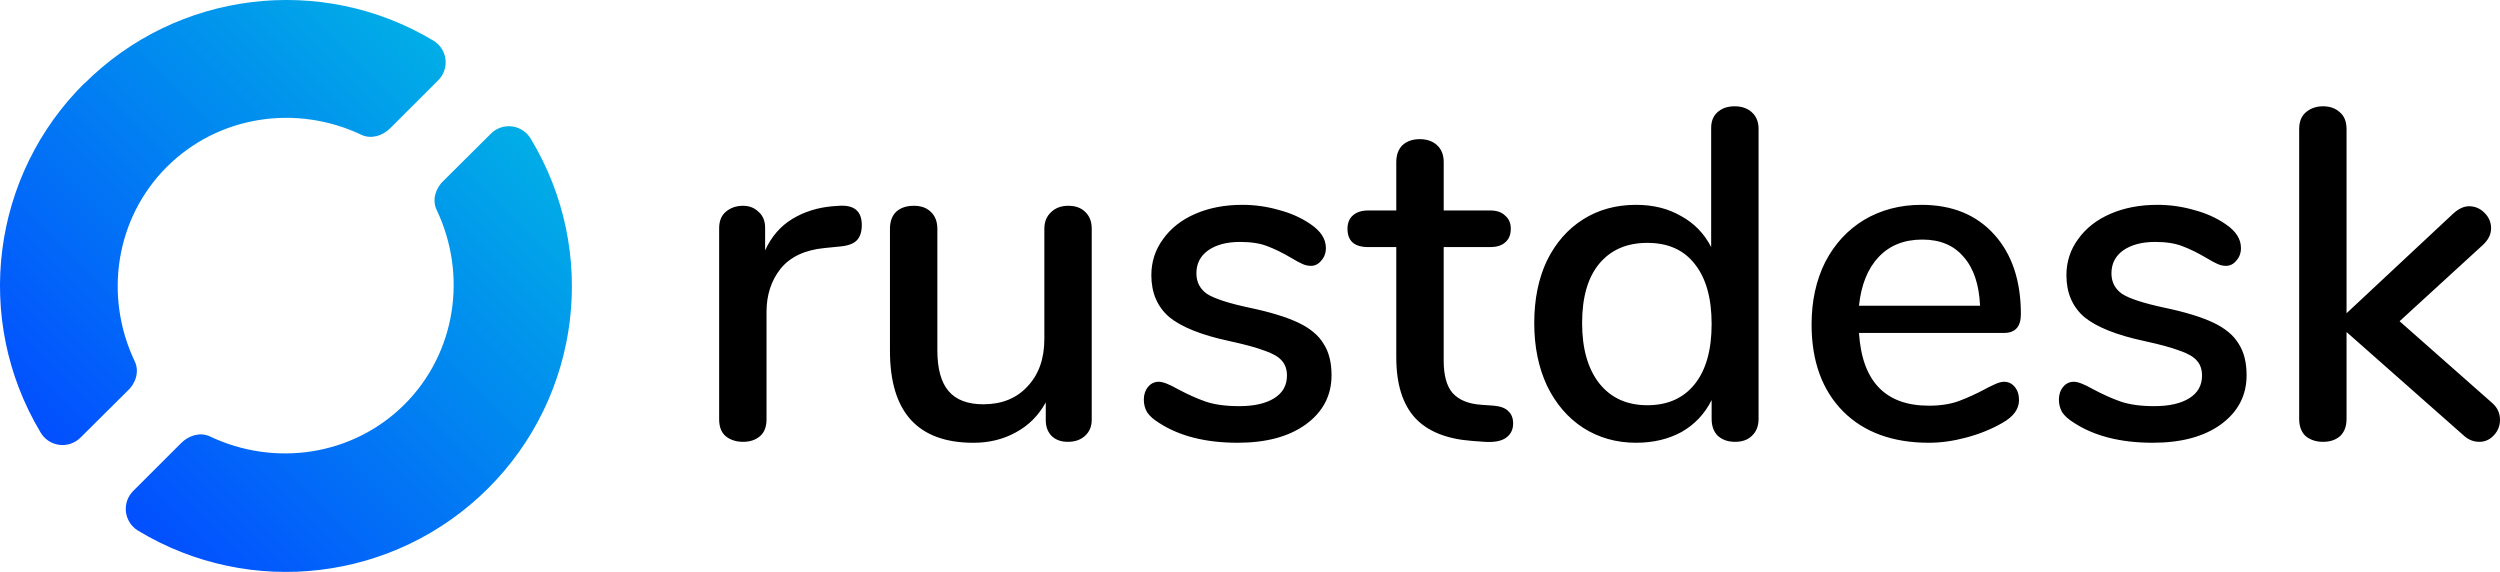
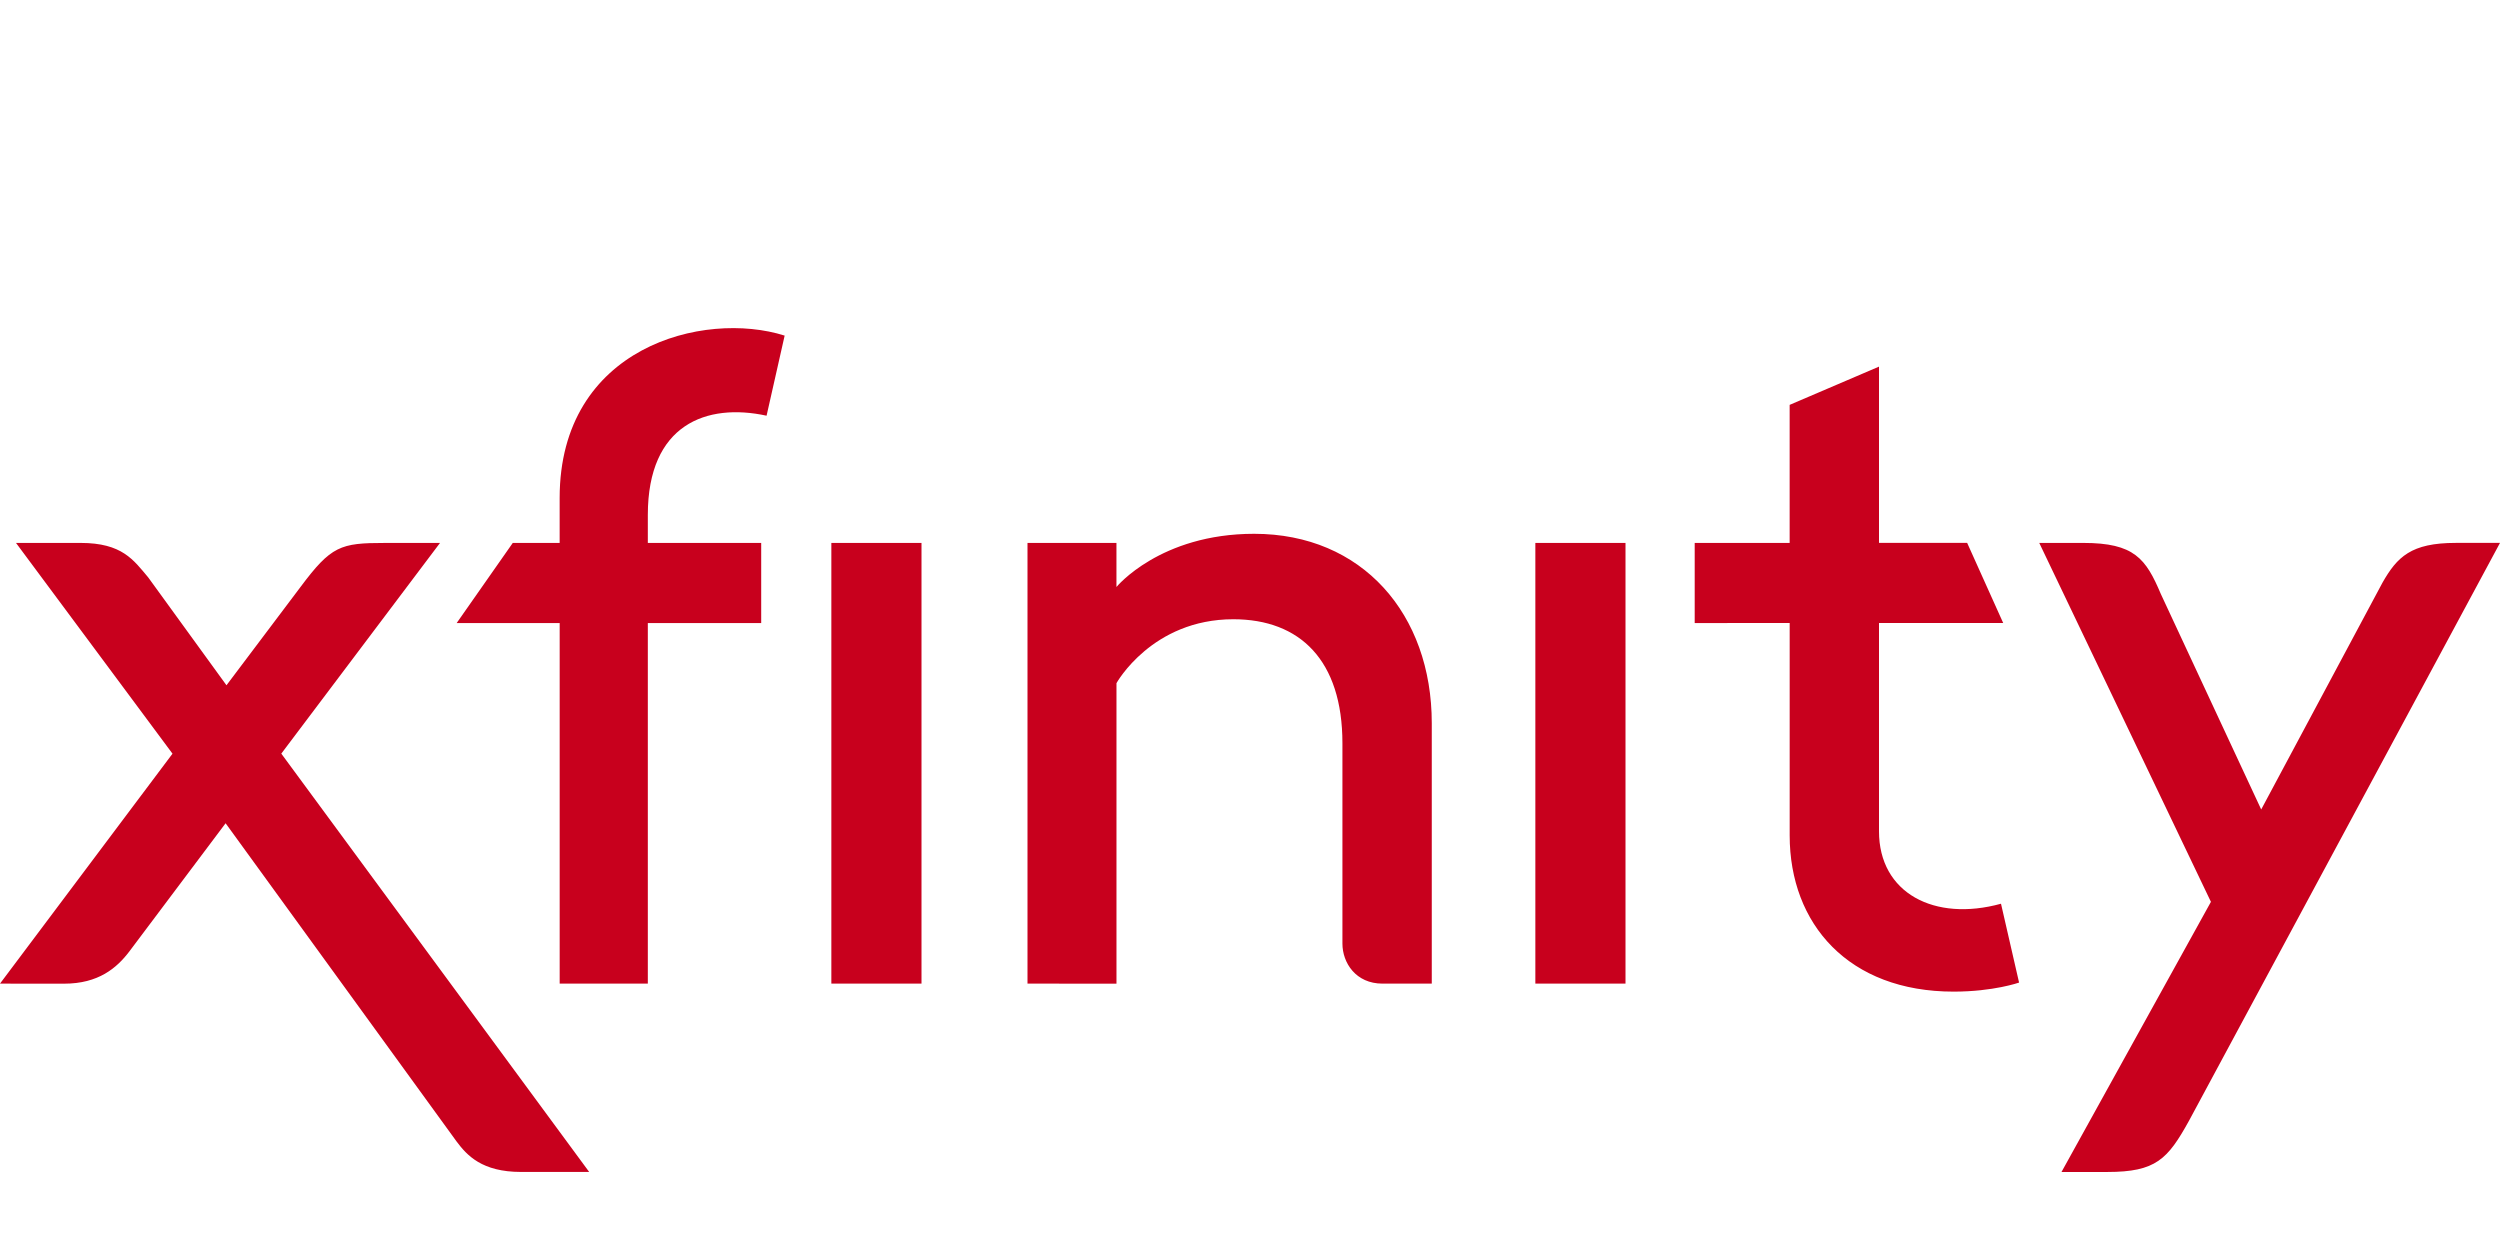
- <svg xmlns="http://www.w3.org/2000/svg" xmlns:xlink="http://www.w3.org/1999/xlink" viewBox="66.993 897.484 113.652 26">
-   <defs>
-     <linearGradient id="a" x1=".148" x2=".845" y1=".851" y2=".154" gradientTransform="matrix(26.301 0 0 26.331 90.674 911.757)" gradientUnits="userSpaceOnUse">
-       <stop offset="0" stop-color="#004ba6" style="stop-color:#024eff;stop-opacity:1" />
-       <stop offset="1" stop-color="#00bfe1" style="stop-color:#01aee6;stop-opacity:1" />
-     </linearGradient>
-     <linearGradient xlink:href="#a" id="c" x1=".148" x2=".845" y1=".851" y2=".154" gradientTransform="matrix(26.00048 0 0 25.99935 66.993 897.485)" gradientUnits="userSpaceOnUse" />
-   </defs>
-   <linearGradient id="b" x1=".148" x2=".845" y1=".851" y2=".154" gradientTransform="matrix(26.301 0 0 26.331 90.674 911.757)" gradientUnits="userSpaceOnUse">
-     <stop offset="0" stop-color="#004ba6" style="stop-color:#0071ff;stop-opacity:1" />
-     <stop offset="1" stop-color="#00bfe1" style="stop-color:#00bfe1;stop-opacity:1" />
-   </linearGradient>
-   <path d="M105.147 906.839q1.024-.064 1.024.875 0 .469-.235.704-.234.234-.81.277l-.64.064q-1.344.128-2.006.939-.64.81-.64 1.962v4.886q0 .512-.298.768-.3.256-.768.256-.47 0-.79-.256-.298-.256-.298-.768v-8.683q0-.49.298-.747.32-.277.79-.277.426 0 .704.277.298.256.298.726v1.024q.427-.939 1.238-1.43.81-.49 1.834-.576zm10.411 0q.49 0 .768.277.298.278.298.768v8.683q0 .448-.298.725-.3.278-.79.278-.448 0-.725-.256-.277-.278-.277-.726v-.81q-.491.896-1.366 1.365-.853.47-1.92.47-3.797 0-3.797-4.182v-5.547q0-.49.277-.768.299-.277.81-.277.492 0 .769.277.299.278.299.768v5.526q0 1.258.512 1.856.512.597 1.578.597 1.259 0 2.006-.81.768-.811.768-2.155v-5.014q0-.469.298-.746.299-.299.79-.299zm7.701 10.773q-2.176 0-3.563-.896-.384-.234-.554-.49-.15-.256-.15-.576 0-.342.192-.576.192-.235.49-.235.278 0 .876.341.64.342 1.237.555.619.213 1.536.213 1.024 0 1.6-.362.576-.363.576-1.024 0-.427-.235-.683-.213-.256-.768-.448-.554-.213-1.642-.448-1.878-.405-2.71-1.088-.81-.704-.81-1.899 0-.917.533-1.642.533-.747 1.472-1.152.939-.406 2.133-.406.854 0 1.664.235.81.213 1.43.64.703.47.703 1.088 0 .341-.213.576-.192.235-.47.235-.191 0-.383-.086-.192-.085-.512-.277-.576-.341-1.088-.533-.49-.192-1.237-.192-.896 0-1.451.384-.533.384-.533 1.045 0 .597.49.939.512.32 1.899.618 1.43.299 2.24.683.81.384 1.152.96.363.555.363 1.43 0 1.386-1.174 2.24-1.152.831-3.093.831zm11.648-1.685q.47.043.661.256.213.192.213.555 0 .426-.34.66-.32.214-.96.172l-.577-.043q-1.728-.128-2.581-1.045-.854-.94-.854-2.752v-5.014h-1.28q-.938 0-.938-.832 0-.384.234-.597.256-.235.704-.235h1.28v-2.197q0-.49.278-.768.298-.277.79-.277.49 0 .788.277.3.277.3.768v2.197h2.111q.448 0 .683.235.256.213.256.597 0 .406-.256.619-.235.213-.683.213h-2.112v5.163q0 1.003.405 1.472.427.47 1.28.533zm10.943-13.611q.491 0 .79.278.299.277.299.746v13.184q0 .491-.299.768-.277.278-.768.278-.49 0-.79-.278-.277-.277-.277-.768v-.853q-.469.939-1.365 1.45-.896.491-2.07.491-1.343 0-2.41-.682-1.045-.683-1.643-1.92-.576-1.238-.576-2.838 0-1.621.576-2.837.598-1.216 1.643-1.877 1.045-.662 2.41-.662 1.174 0 2.049.512.896.491 1.365 1.408v-5.418q0-.448.277-.704.3-.278.79-.278zm-3.967 13.59q1.386 0 2.154-.96t.768-2.731q0-1.77-.768-2.73-.746-.96-2.154-.96t-2.198.96q-.768.938-.768 2.687 0 1.75.79 2.752.79.982 2.176.982zm16.213-1.067q.299 0 .49.235.193.234.193.597 0 .619-.768 1.045-.747.427-1.643.662-.875.234-1.685.234-2.475 0-3.904-1.429-1.43-1.45-1.43-3.947 0-1.6.619-2.837.64-1.237 1.77-1.92 1.153-.683 2.603-.683 2.091 0 3.307 1.344 1.216 1.344 1.216 3.627 0 .853-.768.853h-6.592q.213 3.307 3.179 3.307.789 0 1.365-.213.576-.214 1.216-.555.064-.043.341-.17.299-.15.491-.15zm-3.712-6.464q-1.237 0-1.984.79-.747.789-.896 2.218h5.504q-.064-1.45-.747-2.219-.661-.789-1.877-.789zm10.475 9.237q-2.176 0-3.563-.896-.384-.234-.555-.49-.149-.256-.149-.576 0-.342.192-.576.192-.235.49-.235.278 0 .875.341.64.342 1.238.555.618.213 1.536.213 1.024 0 1.6-.362.576-.363.576-1.024 0-.427-.235-.683-.213-.256-.768-.448-.555-.213-1.643-.448-1.877-.405-2.709-1.088-.81-.704-.81-1.899 0-.917.533-1.642.533-.747 1.472-1.152.938-.406 2.133-.406.853 0 1.664.235.81.213 1.43.64.703.47.703 1.088 0 .341-.213.576-.192.235-.47.235-.191 0-.383-.086-.192-.085-.512-.277-.576-.341-1.088-.533-.491-.192-1.238-.192-.896 0-1.45.384-.534.384-.534 1.045 0 .597.491.939.512.32 1.899.618 1.429.299 2.24.683.81.384 1.152.96.362.555.362 1.43 0 1.386-1.173 2.24-1.152.831-3.093.831zm15.402-1.834q.384.32.384.789 0 .405-.277.704-.277.299-.661.299-.406 0-.726-.3l-5.312-4.692v3.946q0 .512-.298.79-.299.256-.768.256-.47 0-.79-.256-.298-.278-.298-.79v-13.162q0-.512.298-.768.32-.278.79-.278.469 0 .768.278.298.256.298.768v8.362l4.864-4.544q.363-.32.704-.32.406 0 .704.299.299.299.299.704 0 .405-.363.747l-3.797 3.477z" />
-   <path fill="url(#b)" d="m89.318 903.552-2.135 2.122c-.376.337-.558.879-.347 1.337 1.422 2.976.882 6.524-1.452 8.856-2.335 2.331-5.887 2.87-8.866 1.449-.439-.197-.954-.03-1.292.312l-2.17 2.167a1.154 1.154 0 0 0 .208 1.81 13.005 13.005 0 0 0 15.91-1.912 12.97 12.97 0 0 0 1.956-15.887 1.154 1.154 0 0 0-1.812-.254zm-18.467-2.305a12.969 12.969 0 0 0-2.02 15.885 1.154 1.154 0 0 0 1.812.254l2.124-2.11c.385-.336.572-.884.359-1.348-1.423-2.976-.884-6.524 1.451-8.856 2.334-2.332 5.887-2.871 8.866-1.45.434.194.942.033 1.281-.3l2.182-2.18a1.152 1.152 0 0 0-.208-1.81 13.009 13.009 0 0 0-15.893 1.973z" style="fill:url(#c);stroke-width:.988" />
+ <svg xmlns="http://www.w3.org/2000/svg" viewBox="10 0 100 50" fill="#c8001d">
+   <path d="M10 39.345l6.9-9.198-6.26-8.43h2.585c1.66 0 2.117.682 2.704 1.38l3.13 4.314 2.96-3.93c1.23-1.648 1.6-1.763 3.365-1.763H27.6l-6.348 8.427 12.315 16.733h-2.724c-1.565 0-2.164-.663-2.577-1.215L19.024 32.93l-3.852 5.13c-.5.657-1.23 1.287-2.608 1.287zm25.913 0h-3.526V24.922h-4.12l2.244-3.205h1.875V19.92c0-6.05 5.763-7.52 9-6.496l-.723 3.204c-2.395-.52-4.75.34-4.75 3.968v1.122h4.535v3.205h-4.535zM46.86 21.717v17.628h-3.606V21.717zm4.24 17.628V21.717h3.558v1.763s1.74-2.128 5.508-2.128c4.32 0 7.105 3.208 7.105 7.576v10.417H65.3c-1.066 0-1.603-.83-1.603-1.603V29.73c0-3.32-1.7-4.96-4.363-4.96-3.26 0-4.675 2.556-4.675 2.556v12.02zm23.92-17.628v17.628h-3.606V21.717zm2.768 3.205v-3.205h3.798v-5.522l3.574-1.53v7.05h3.526l1.442 3.205H85.16v8.333c0 2.472 2.217 3.63 4.88 2.896l.723 3.154s-1.022.362-2.618.362c-4.2 0-6.558-2.7-6.558-6.25V24.92zm13.782-3.205h1.763c2.04 0 2.502.628 3.1 2.042l4.015 8.62 4.85-9.07c.587-1.032 1.145-1.593 2.93-1.593H110l-12.443 23.12c-.85 1.535-1.322 2.043-3.263 2.043H92.46l5.977-10.805z" />
</svg>
